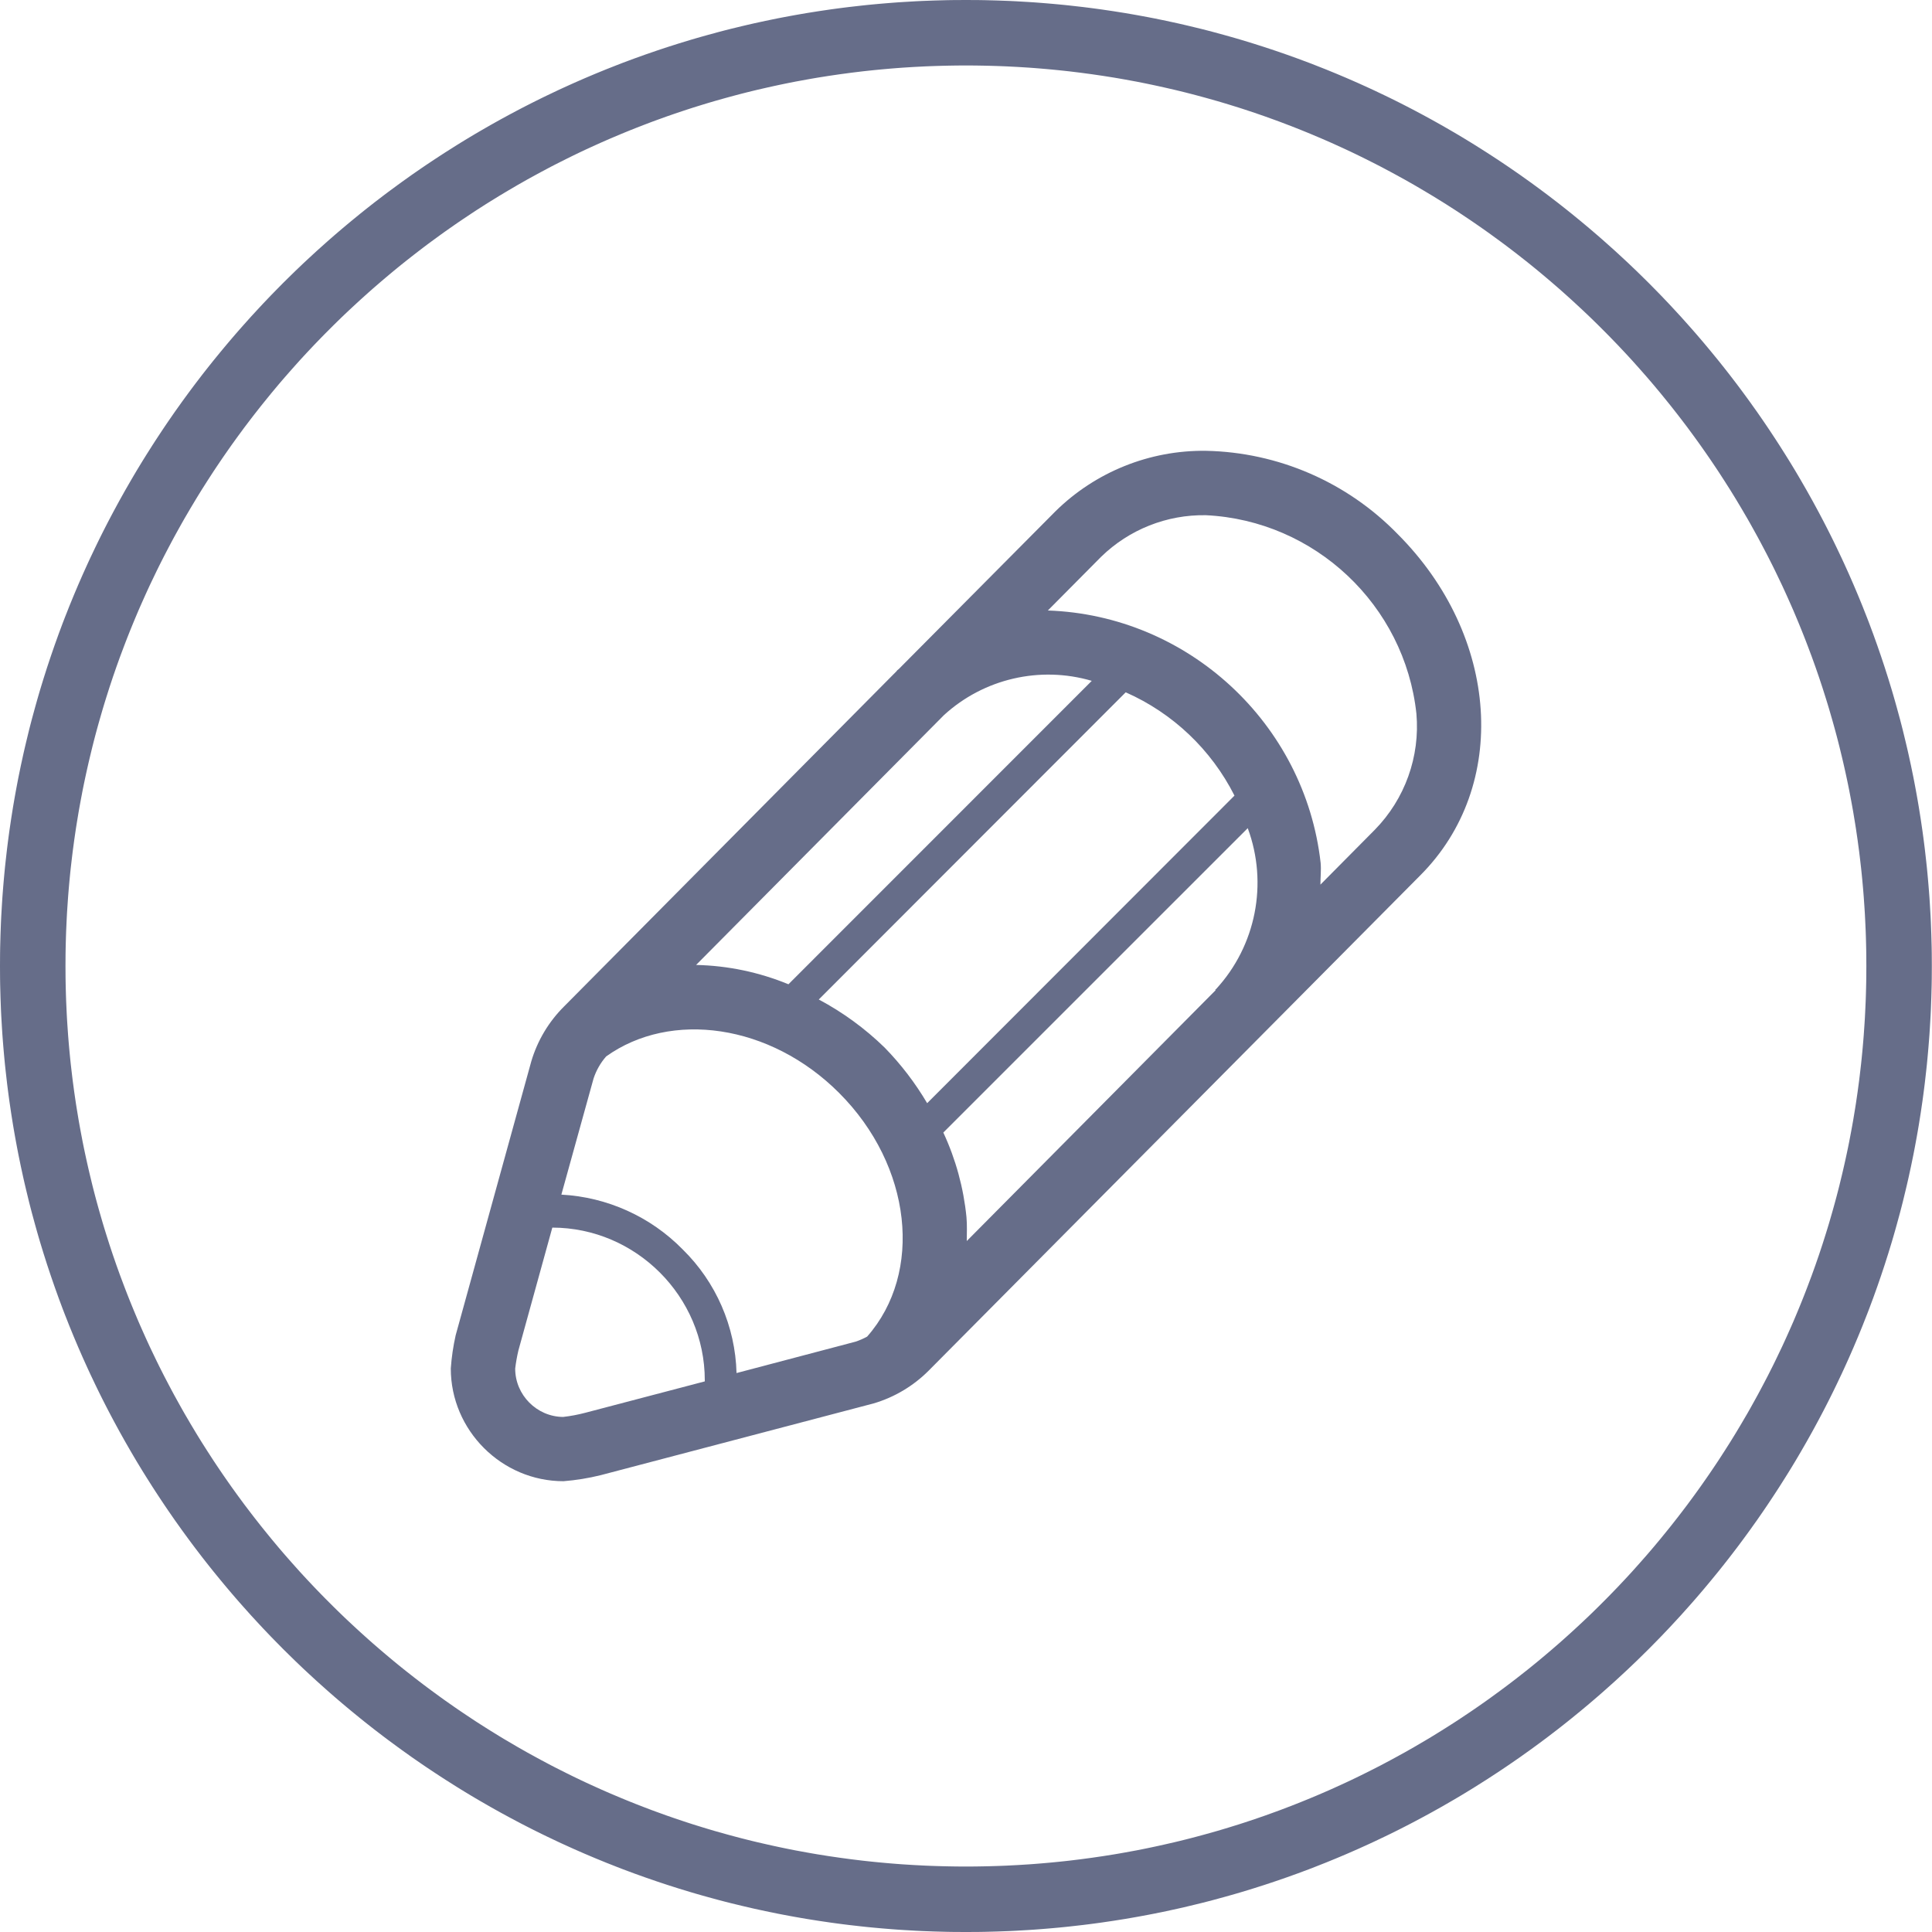
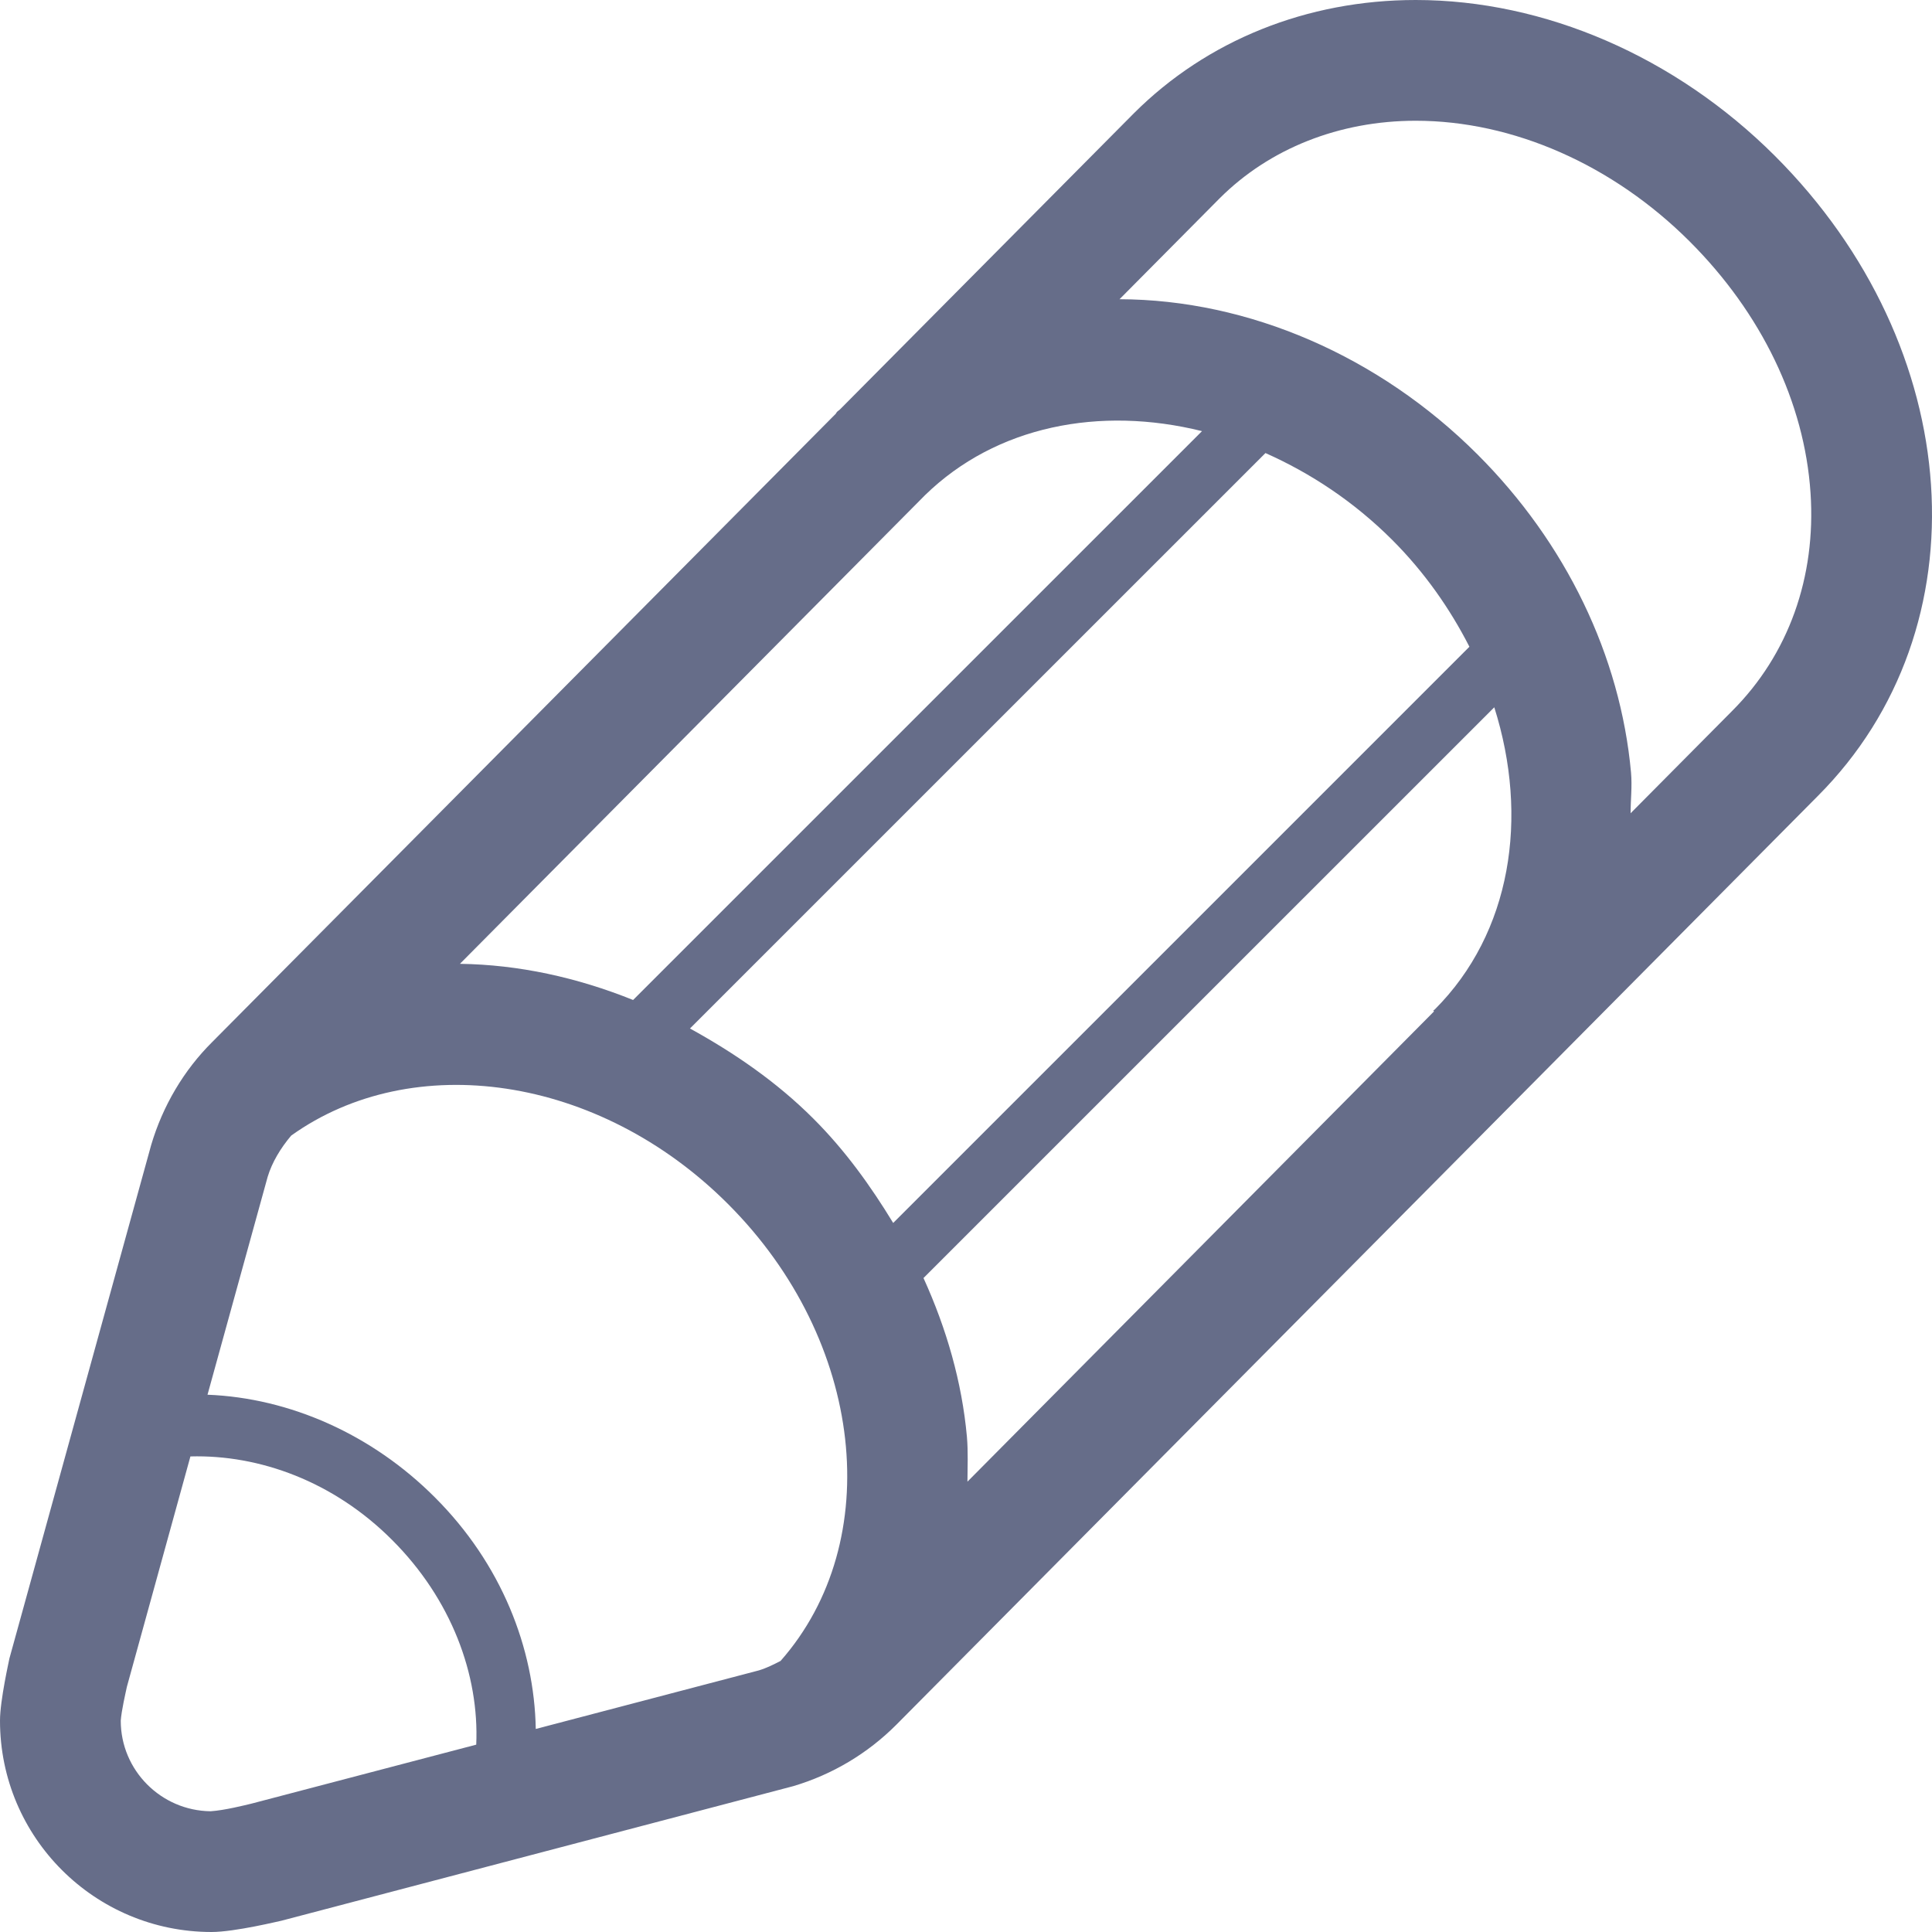
- <svg xmlns="http://www.w3.org/2000/svg" width="100%" height="100%" viewBox="0 0 60 60" version="1.1" xml:space="preserve" style="fill-rule:evenodd;clip-rule:evenodd;stroke-linejoin:round;stroke-miterlimit:2;">
-   <g id="pen" transform="matrix(1,0,0,1,-0.000190067,0.00025968)">
-     <path d="M43.4,16.58C41.833,14.972 39.694,14.044 37.449,14C35.705,13.978 34.023,14.654 32.78,15.877L27.913,20.777C27.898,20.791 27.881,20.801 27.866,20.815C27.851,20.829 27.853,20.834 27.846,20.842L17.518,31.256C17.041,31.73 16.691,32.317 16.5,32.961L14.151,41.469C14.075,41.808 14.024,42.153 14,42.5C14,44.42 15.58,46 17.5,46C17.89,45.969 18.277,45.906 18.657,45.812L27.135,43.583C27.779,43.392 28.365,43.043 28.84,42.567L44.107,27.186C46.884,24.406 46.571,19.75 43.4,16.58ZM30.015,37.8C29.925,36.89 29.682,36.001 29.296,35.172L38.75,25.719C39.387,27.436 39.005,29.373 37.764,30.719C37.756,30.727 37.747,30.732 37.739,30.739L37.752,30.752L30.024,38.541C30.025,38.293 30.037,38.049 30.015,37.8ZM28.794,34.26C28.424,33.633 27.981,33.053 27.472,32.532C26.865,31.941 26.176,31.438 25.428,31.04L34.96,21.5C36.423,22.146 37.617,23.28 38.338,24.708L28.794,34.26ZM24.486,30.567C23.575,30.192 22.603,29.988 21.618,29.967L29.318,22.206C30.555,21.076 32.298,20.672 33.906,21.144L24.486,30.567ZM18.168,43.877C17.945,43.935 17.718,43.978 17.489,44.004C16.669,43.998 15.998,43.32 16,42.5C16.023,42.311 16.056,42.123 16.1,41.938L17.153,38.124C19.751,38.127 21.888,40.266 21.888,42.864C21.888,42.876 21.888,42.888 21.888,42.9L18.168,43.877ZM22.874,42.641C22.836,41.192 22.235,39.814 21.2,38.8C20.202,37.783 18.857,37.176 17.434,37.1L18.434,33.493C18.517,33.241 18.65,33.008 18.825,32.808C20.831,31.373 23.916,31.796 26.059,33.941C28.326,36.208 28.676,39.527 26.93,41.509C26.815,41.572 26.695,41.625 26.571,41.666L22.874,42.641ZM42.692,25.773L41.007,27.473C41.007,27.247 41.034,27.03 41.014,26.799C40.526,22.466 36.9,19.11 32.542,18.959L34.199,17.289C35.067,16.444 36.238,15.979 37.449,16C40.834,16.163 43.625,18.793 43.988,22.163C44.105,23.497 43.631,24.818 42.692,25.773Z" style="fill:rgb(102,109,137);" />
-   </g>
-   <g id="Ellipse" transform="matrix(1.01686,0,0,1.01695,0,0)">
-     <path d="M29.691,0.001L29.881,0.002L30.071,0.005L30.261,0.01L30.45,0.015L30.64,0.022L30.829,0.029L31.017,0.038L31.205,0.049L31.393,0.06L31.581,0.072L31.768,0.086L31.955,0.101L32.142,0.117L32.328,0.134L32.514,0.152L32.7,0.172L32.885,0.193L33.07,0.214L33.255,0.237L33.439,0.261L33.623,0.286L33.807,0.313L33.99,0.34L34.173,0.369L34.355,0.398L34.537,0.429L34.719,0.461L34.9,0.494L35.081,0.528L35.262,0.563L35.442,0.6L35.622,0.637L35.801,0.676L35.98,0.715L36.159,0.756L36.337,0.798L36.515,0.841L36.692,0.884L36.869,0.929L37.045,0.975L37.221,1.023L37.397,1.071L37.572,1.12L37.747,1.17L37.921,1.221L38.095,1.274L38.268,1.327L38.441,1.382L38.614,1.437L38.786,1.494L38.957,1.551L39.128,1.61L39.299,1.669L39.469,1.73L39.639,1.791L39.808,1.854L39.977,1.917L40.145,1.982L40.312,2.048L40.48,2.114L40.646,2.182L40.812,2.25L40.978,2.32L41.143,2.39L41.308,2.462L41.472,2.534L41.636,2.608L41.799,2.682L41.961,2.757L42.123,2.834L42.285,2.911L42.446,2.989L42.606,3.068L42.766,3.148L42.925,3.229L43.084,3.311L43.242,3.394L43.4,3.478L43.557,3.563L43.713,3.648L43.869,3.735L44.024,3.822L44.179,3.911L44.333,4L44.487,4.09L44.64,4.181L44.792,4.273L44.944,4.366L45.095,4.46L45.245,4.555L45.395,4.65L45.545,4.747L45.693,4.844L45.841,4.942L45.989,5.041L46.136,5.141L46.282,5.242L46.428,5.343L46.572,5.446L46.717,5.549L46.86,5.653L47.003,5.758L47.146,5.864L47.287,5.97L47.428,6.078L47.569,6.186L47.708,6.295L47.847,6.405L47.986,6.516L48.123,6.628L48.26,6.74L48.396,6.853L48.532,6.967L48.667,7.082L48.801,7.197L48.935,7.314L49.067,7.431L49.199,7.549L49.331,7.667L49.461,7.787L49.591,7.907L49.721,8.028L49.849,8.15L49.977,8.272L50.104,8.396L50.23,8.52L50.356,8.644L50.48,8.77L50.604,8.896L50.728,9.023L50.85,9.151L50.972,9.279L51.093,9.409L51.213,9.539L51.333,9.669L51.451,9.801L51.569,9.933L51.686,10.065L51.803,10.199L51.918,10.333L52.033,10.468L52.147,10.604L52.26,10.74L52.372,10.877L52.484,11.014L52.595,11.153L52.705,11.292L52.814,11.431L52.922,11.572L53.03,11.713L53.136,11.854L53.242,11.997L53.347,12.14L53.451,12.283L53.554,12.428L53.657,12.572L53.758,12.718L53.859,12.864L53.959,13.011L54.058,13.159L54.156,13.307L54.253,13.455L54.35,13.605L54.445,13.755L54.54,13.905L54.634,14.056L54.727,14.208L54.819,14.36L54.91,14.513L55,14.667L55.089,14.821L55.178,14.976L55.265,15.131L55.352,15.287L55.437,15.443L55.522,15.6L55.606,15.758L55.689,15.916L55.771,16.075L55.852,16.234L55.932,16.394L56.011,16.554L56.089,16.715L56.166,16.877L56.243,17.039L56.318,17.201L56.392,17.364L56.466,17.528L56.538,17.692L56.61,17.857L56.68,18.022L56.75,18.188L56.818,18.354L56.886,18.52L56.952,18.688L57.018,18.855L57.083,19.023L57.146,19.192L57.209,19.361L57.27,19.531L57.331,19.701L57.39,19.872L57.449,20.043L57.506,20.214L57.563,20.386L57.618,20.559L57.673,20.732L57.726,20.905L57.779,21.079L57.83,21.253L57.88,21.428L57.929,21.603L57.977,21.779L58.025,21.955L58.071,22.131L58.116,22.308L58.159,22.485L58.202,22.663L58.244,22.841L58.285,23.02L58.324,23.199L58.363,23.378L58.4,23.558L58.437,23.738L58.472,23.919L58.506,24.1L58.539,24.281L58.571,24.463L58.602,24.645L58.631,24.827L58.66,25.01L58.687,25.193L58.714,25.377L58.739,25.561L58.763,25.745L58.786,25.93L58.807,26.115L58.828,26.3L58.848,26.486L58.866,26.672L58.883,26.858L58.899,27.045L58.914,27.232L58.928,27.419L58.94,27.607L58.951,27.795L58.962,27.983L58.971,28.171L58.978,28.36L58.985,28.55L58.99,28.739L58.995,28.929L58.998,29.119L58.999,29.309L59,29.5L58.999,29.691L58.998,29.881L58.995,30.071L58.99,30.261L58.985,30.45L58.978,30.64L58.971,30.829L58.962,31.017L58.951,31.205L58.94,31.393L58.928,31.581L58.914,31.768L58.899,31.955L58.883,32.142L58.866,32.328L58.848,32.514L58.828,32.7L58.807,32.885L58.786,33.07L58.763,33.255L58.739,33.439L58.714,33.623L58.687,33.807L58.66,33.99L58.631,34.173L58.602,34.355L58.571,34.537L58.539,34.719L58.506,34.9L58.472,35.081L58.437,35.262L58.4,35.442L58.363,35.622L58.324,35.801L58.285,35.98L58.244,36.159L58.202,36.337L58.159,36.515L58.116,36.692L58.071,36.869L58.025,37.045L57.977,37.221L57.929,37.397L57.88,37.572L57.83,37.747L57.779,37.921L57.726,38.095L57.673,38.268L57.618,38.441L57.563,38.614L57.506,38.786L57.449,38.957L57.39,39.128L57.331,39.299L57.27,39.469L57.209,39.639L57.146,39.808L57.083,39.977L57.018,40.145L56.952,40.312L56.886,40.48L56.818,40.646L56.75,40.812L56.68,40.978L56.61,41.143L56.538,41.308L56.466,41.472L56.392,41.636L56.318,41.799L56.243,41.961L56.166,42.123L56.089,42.285L56.011,42.446L55.932,42.606L55.852,42.766L55.771,42.925L55.689,43.084L55.606,43.242L55.522,43.4L55.437,43.557L55.352,43.713L55.265,43.869L55.178,44.024L55.089,44.179L55,44.333L54.91,44.487L54.819,44.64L54.727,44.792L54.634,44.944L54.54,45.095L54.445,45.245L54.35,45.395L54.253,45.545L54.156,45.693L54.058,45.841L53.959,45.989L53.859,46.136L53.758,46.282L53.657,46.428L53.554,46.572L53.451,46.717L53.347,46.86L53.242,47.003L53.136,47.146L53.03,47.287L52.922,47.428L52.814,47.569L52.705,47.708L52.595,47.847L52.484,47.986L52.372,48.123L52.26,48.26L52.147,48.396L52.033,48.532L51.918,48.667L51.803,48.801L51.686,48.935L51.569,49.067L51.451,49.199L51.333,49.331L51.213,49.461L51.093,49.591L50.972,49.721L50.85,49.849L50.728,49.977L50.604,50.104L50.48,50.23L50.356,50.356L50.23,50.48L50.104,50.604L49.977,50.728L49.849,50.85L49.721,50.972L49.591,51.093L49.461,51.213L49.331,51.333L49.199,51.451L49.067,51.569L48.935,51.686L48.801,51.803L48.667,51.918L48.532,52.033L48.396,52.147L48.26,52.26L48.123,52.372L47.986,52.484L47.847,52.595L47.708,52.705L47.569,52.814L47.428,52.922L47.287,53.03L47.146,53.136L47.003,53.242L46.86,53.347L46.717,53.451L46.572,53.554L46.428,53.657L46.282,53.758L46.136,53.859L45.989,53.959L45.841,54.058L45.693,54.156L45.545,54.253L45.395,54.35L45.245,54.445L45.095,54.54L44.944,54.634L44.792,54.727L44.64,54.819L44.487,54.91L44.333,55L44.179,55.089L44.024,55.178L43.869,55.265L43.713,55.352L43.557,55.437L43.4,55.522L43.242,55.606L43.084,55.689L42.925,55.771L42.766,55.852L42.606,55.932L42.446,56.011L42.285,56.089L42.123,56.166L41.961,56.243L41.799,56.318L41.636,56.392L41.472,56.466L41.308,56.538L41.143,56.61L40.978,56.68L40.812,56.75L40.646,56.818L40.48,56.886L40.312,56.952L40.145,57.018L39.977,57.083L39.808,57.146L39.639,57.209L39.469,57.27L39.299,57.331L39.128,57.39L38.957,57.449L38.786,57.506L38.614,57.563L38.441,57.618L38.268,57.673L38.095,57.726L37.921,57.779L37.747,57.83L37.572,57.88L37.397,57.929L37.221,57.977L37.045,58.025L36.869,58.071L36.692,58.116L36.515,58.159L36.337,58.202L36.159,58.244L35.98,58.285L35.801,58.324L35.622,58.363L35.442,58.4L35.262,58.437L35.081,58.472L34.9,58.506L34.719,58.539L34.537,58.571L34.355,58.602L34.173,58.631L33.99,58.66L33.807,58.687L33.623,58.714L33.439,58.739L33.255,58.763L33.07,58.786L32.885,58.807L32.7,58.828L32.514,58.848L32.328,58.866L32.142,58.883L31.955,58.899L31.768,58.914L31.581,58.928L31.393,58.94L31.205,58.951L31.017,58.962L30.829,58.971L30.64,58.978L30.45,58.985L30.261,58.99L30.071,58.995L29.881,58.998L29.691,58.999L29.5,59L29.309,58.999L29.119,58.998L28.929,58.995L28.739,58.99L28.55,58.985L28.36,58.978L28.171,58.971L27.983,58.962L27.795,58.951L27.607,58.94L27.419,58.928L27.232,58.914L27.045,58.899L26.858,58.883L26.672,58.866L26.486,58.848L26.3,58.828L26.115,58.807L25.93,58.786L25.745,58.763L25.561,58.739L25.377,58.714L25.193,58.687L25.01,58.66L24.827,58.631L24.645,58.602L24.463,58.571L24.281,58.539L24.1,58.506L23.919,58.472L23.738,58.437L23.558,58.4L23.378,58.363L23.199,58.324L23.02,58.285L22.841,58.244L22.663,58.202L22.485,58.159L22.308,58.116L22.131,58.071L21.955,58.025L21.779,57.977L21.603,57.929L21.428,57.88L21.253,57.83L21.079,57.779L20.905,57.726L20.732,57.673L20.559,57.618L20.386,57.563L20.214,57.506L20.043,57.449L19.872,57.39L19.701,57.331L19.531,57.27L19.361,57.209L19.192,57.146L19.023,57.083L18.855,57.018L18.688,56.952L18.52,56.886L18.354,56.818L18.188,56.75L18.022,56.68L17.857,56.61L17.692,56.538L17.528,56.466L17.364,56.392L17.201,56.318L17.039,56.243L16.877,56.166L16.715,56.089L16.554,56.011L16.394,55.932L16.234,55.852L16.075,55.771L15.916,55.689L15.758,55.606L15.6,55.522L15.443,55.437L15.287,55.352L15.131,55.265L14.976,55.178L14.821,55.089L14.667,55L14.513,54.91L14.36,54.819L14.208,54.727L14.056,54.634L13.905,54.54L13.755,54.445L13.605,54.35L13.455,54.253L13.307,54.156L13.159,54.058L13.011,53.959L12.864,53.859L12.718,53.758L12.572,53.657L12.428,53.554L12.283,53.451L12.14,53.347L11.997,53.242L11.854,53.136L11.713,53.03L11.572,52.922L11.431,52.814L11.292,52.705L11.153,52.595L11.014,52.484L10.877,52.372L10.74,52.26L10.604,52.147L10.468,52.033L10.333,51.918L10.199,51.803L10.065,51.686L9.933,51.569L9.801,51.451L9.669,51.333L9.539,51.213L9.409,51.093L9.279,50.972L9.151,50.85L9.023,50.728L8.896,50.604L8.77,50.48L8.644,50.356L8.52,50.23L8.396,50.104L8.272,49.977L8.15,49.849L8.028,49.721L7.907,49.591L7.787,49.461L7.667,49.331L7.549,49.199L7.431,49.067L7.314,48.935L7.197,48.801L7.082,48.667L6.967,48.532L6.853,48.396L6.74,48.26L6.628,48.123L6.516,47.986L6.405,47.847L6.295,47.708L6.186,47.569L6.078,47.428L5.97,47.287L5.864,47.146L5.758,47.003L5.653,46.86L5.549,46.717L5.446,46.572L5.343,46.428L5.242,46.282L5.141,46.136L5.041,45.989L4.942,45.841L4.844,45.693L4.747,45.545L4.65,45.395L4.555,45.245L4.46,45.095L4.366,44.944L4.273,44.792L4.181,44.64L4.09,44.487L4,44.333L3.911,44.179L3.822,44.024L3.735,43.869L3.648,43.713L3.563,43.557L3.478,43.4L3.394,43.242L3.311,43.084L3.229,42.925L3.148,42.766L3.068,42.606L2.989,42.446L2.911,42.285L2.834,42.123L2.757,41.961L2.682,41.799L2.608,41.636L2.534,41.472L2.462,41.308L2.39,41.143L2.32,40.978L2.25,40.812L2.182,40.646L2.114,40.48L2.048,40.312L1.982,40.145L1.917,39.977L1.854,39.808L1.791,39.639L1.73,39.469L1.669,39.299L1.61,39.128L1.551,38.957L1.494,38.786L1.437,38.614L1.382,38.441L1.327,38.268L1.274,38.095L1.221,37.921L1.17,37.747L1.12,37.572L1.071,37.397L1.023,37.221L0.975,37.045L0.929,36.869L0.884,36.692L0.841,36.515L0.798,36.337L0.756,36.159L0.715,35.98L0.676,35.801L0.637,35.622L0.6,35.442L0.563,35.262L0.528,35.081L0.494,34.9L0.461,34.719L0.429,34.537L0.398,34.355L0.369,34.173L0.34,33.99L0.313,33.807L0.286,33.623L0.261,33.439L0.237,33.255L0.214,33.07L0.193,32.885L0.172,32.7L0.152,32.514L0.134,32.328L0.117,32.142L0.101,31.955L0.086,31.768L0.072,31.581L0.06,31.393L0.049,31.205L0.038,31.017L0.029,30.829L0.022,30.64L0.015,30.45L0.01,30.261L0.005,30.071L0.002,29.881L0.001,29.691L0,29.5L0.001,29.309L0.002,29.119L0.005,28.929L0.01,28.739L0.015,28.55L0.022,28.36L0.029,28.171L0.038,27.983L0.049,27.795L0.06,27.607L0.072,27.419L0.086,27.232L0.101,27.045L0.117,26.858L0.134,26.672L0.152,26.486L0.172,26.3L0.193,26.115L0.214,25.93L0.237,25.745L0.261,25.561L0.286,25.377L0.313,25.193L0.34,25.01L0.369,24.827L0.398,24.645L0.429,24.463L0.461,24.281L0.494,24.1L0.528,23.919L0.563,23.738L0.6,23.558L0.637,23.378L0.676,23.199L0.715,23.02L0.756,22.841L0.798,22.663L0.841,22.485L0.884,22.308L0.929,22.131L0.975,21.955L1.023,21.779L1.071,21.603L1.12,21.428L1.17,21.253L1.221,21.079L1.274,20.905L1.327,20.732L1.382,20.559L1.437,20.386L1.494,20.214L1.551,20.043L1.61,19.872L1.669,19.701L1.73,19.531L1.791,19.361L1.854,19.192L1.917,19.023L1.982,18.855L2.048,18.688L2.114,18.52L2.182,18.354L2.25,18.188L2.32,18.022L2.39,17.857L2.462,17.692L2.534,17.528L2.608,17.364L2.682,17.201L2.757,17.039L2.834,16.877L2.911,16.715L2.989,16.554L3.068,16.394L3.148,16.234L3.229,16.075L3.311,15.916L3.394,15.758L3.478,15.6L3.563,15.443L3.648,15.287L3.735,15.131L3.822,14.976L3.911,14.821L4,14.667L4.09,14.513L4.181,14.36L4.273,14.208L4.366,14.056L4.46,13.905L4.555,13.755L4.65,13.605L4.747,13.455L4.844,13.307L4.942,13.159L5.041,13.011L5.141,12.864L5.242,12.718L5.343,12.572L5.446,12.428L5.549,12.283L5.653,12.14L5.758,11.997L5.864,11.854L5.97,11.713L6.078,11.572L6.186,11.431L6.295,11.292L6.405,11.153L6.516,11.014L6.628,10.877L6.74,10.74L6.853,10.604L6.967,10.468L7.082,10.333L7.197,10.199L7.314,10.065L7.431,9.933L7.549,9.801L7.667,9.669L7.787,9.539L7.907,9.409L8.028,9.279L8.15,9.151L8.272,9.023L8.396,8.896L8.52,8.77L8.644,8.644L8.77,8.52L8.896,8.396L9.023,8.272L9.151,8.15L9.279,8.028L9.409,7.907L9.539,7.787L9.669,7.667L9.801,7.549L9.933,7.431L10.065,7.314L10.199,7.197L10.333,7.082L10.468,6.967L10.604,6.853L10.74,6.74L10.877,6.628L11.014,6.516L11.153,6.405L11.292,6.295L11.431,6.186L11.572,6.078L11.713,5.97L11.854,5.864L11.997,5.758L12.14,5.653L12.283,5.549L12.428,5.446L12.572,5.343L12.718,5.242L12.864,5.141L13.011,5.041L13.159,4.942L13.307,4.844L13.455,4.747L13.605,4.65L13.755,4.555L13.905,4.46L14.056,4.366L14.208,4.273L14.36,4.181L14.513,4.09L14.667,4L14.821,3.911L14.976,3.822L15.131,3.735L15.287,3.648L15.443,3.563L15.6,3.478L15.758,3.394L15.916,3.311L16.075,3.229L16.234,3.148L16.394,3.068L16.554,2.989L16.715,2.911L16.877,2.834L17.039,2.757L17.201,2.682L17.364,2.608L17.528,2.534L17.692,2.462L17.857,2.39L18.022,2.32L18.188,2.25L18.354,2.182L18.52,2.114L18.688,2.048L18.855,1.982L19.023,1.917L19.192,1.854L19.361,1.791L19.531,1.73L19.701,1.669L19.872,1.61L20.043,1.551L20.214,1.494L20.386,1.437L20.559,1.382L20.732,1.327L20.905,1.274L21.079,1.221L21.253,1.17L21.428,1.12L21.603,1.071L21.779,1.023L21.955,0.975L22.131,0.929L22.308,0.884L22.485,0.841L22.663,0.798L22.841,0.756L23.02,0.715L23.199,0.676L23.378,0.637L23.558,0.6L23.738,0.563L23.919,0.528L24.1,0.494L24.281,0.461L24.463,0.429L24.645,0.398L24.827,0.369L25.01,0.34L25.193,0.313L25.377,0.286L25.561,0.261L25.745,0.237L25.93,0.214L26.115,0.193L26.3,0.172L26.486,0.152L26.672,0.134L26.858,0.117L27.045,0.101L27.232,0.086L27.419,0.072L27.607,0.06L27.795,0.049L27.983,0.038L28.171,0.029L28.36,0.022L28.55,0.015L28.739,0.01L28.929,0.005L29.119,0.002L29.309,0.001L29.5,0L29.691,0.001ZM29.322,2L29.144,2.002L28.967,2.005L28.79,2.009L28.613,2.014L28.436,2.02L28.26,2.027L28.084,2.036L27.909,2.045L27.733,2.056L27.558,2.067L27.384,2.08L27.209,2.094L27.035,2.109L26.861,2.125L26.688,2.142L26.515,2.16L26.342,2.179L26.17,2.2L25.997,2.221L25.826,2.244L25.654,2.267L25.483,2.292L25.312,2.317L25.142,2.344L24.972,2.371L24.802,2.4L24.633,2.43L24.464,2.461L24.295,2.492L24.127,2.525L23.959,2.559L23.792,2.594L23.625,2.63L23.458,2.667L23.292,2.705L23.126,2.743L22.96,2.783L22.795,2.824L22.63,2.866L22.466,2.909L22.302,2.953L22.138,2.998L21.975,3.044L21.812,3.09L21.65,3.138L21.488,3.187L21.326,3.237L21.165,3.287L21.004,3.339L20.844,3.392L20.684,3.445L20.525,3.5L20.366,3.555L20.208,3.612L20.05,3.669L19.892,3.727L19.735,3.787L19.578,3.847L19.422,3.908L19.266,3.97L19.111,4.033L18.956,4.097L18.802,4.162L18.648,4.227L18.494,4.294L18.341,4.361L18.189,4.43L18.037,4.499L17.885,4.569L17.734,4.64L17.584,4.712L17.434,4.785L17.285,4.859L17.136,4.934L16.987,5.009L16.839,5.085L16.692,5.163L16.545,5.241L16.399,5.32L16.253,5.4L16.107,5.48L15.963,5.562L15.818,5.644L15.675,5.728L15.532,5.812L15.389,5.897L15.247,5.982L15.106,6.069L14.965,6.156L14.824,6.244L14.684,6.334L14.545,6.423L14.407,6.514L14.269,6.606L14.131,6.698L13.994,6.791L13.858,6.885L13.722,6.98L13.587,7.075L13.452,7.172L13.319,7.269L13.185,7.367L13.052,7.465L12.92,7.565L12.789,7.665L12.658,7.766L12.528,7.868L12.398,7.97L12.269,8.073L12.141,8.177L12.013,8.282L11.886,8.388L11.76,8.494L11.634,8.601L11.509,8.709L11.384,8.817L11.26,8.927L11.137,9.037L11.015,9.147L10.893,9.259L10.772,9.371L10.651,9.484L10.531,9.597L10.412,9.711L10.294,9.826L10.176,9.942L10.059,10.059L9.942,10.176L9.827,10.293L9.712,10.412L9.597,10.531L9.484,10.651L9.371,10.771L9.259,10.892L9.147,11.014L9.037,11.137L8.927,11.26L8.818,11.384L8.709,11.508L8.601,11.633L8.494,11.759L8.388,11.886L8.282,12.013L8.178,12.141L8.074,12.269L7.97,12.398L7.868,12.528L7.766,12.658L7.665,12.789L7.565,12.92L7.465,13.052L7.367,13.185L7.269,13.318L7.172,13.452L7.075,13.587L6.98,13.722L6.885,13.858L6.791,13.994L6.698,14.131L6.606,14.268L6.514,14.406L6.424,14.545L6.334,14.684L6.245,14.824L6.156,14.964L6.069,15.105L5.982,15.247L5.897,15.389L5.812,15.531L5.728,15.675L5.644,15.818L5.562,15.962L5.481,16.107L5.4,16.253L5.32,16.398L5.241,16.545L5.163,16.692L5.086,16.839L5.009,16.987L4.934,17.135L4.859,17.284L4.785,17.434L4.713,17.584L4.641,17.734L4.569,17.885L4.499,18.037L4.43,18.189L4.362,18.341L4.294,18.494L4.227,18.647L4.162,18.801L4.097,18.956L4.033,19.111L3.97,19.266L3.908,19.422L3.847,19.578L3.787,19.735L3.728,19.892L3.669,20.049L3.612,20.207L3.555,20.366L3.5,20.525L3.445,20.684L3.392,20.844L3.339,21.004L3.288,21.165L3.237,21.326L3.187,21.488L3.138,21.65L3.091,21.812L3.044,21.975L2.998,22.138L2.953,22.301L2.909,22.465L2.866,22.63L2.824,22.795L2.784,22.96L2.744,23.125L2.705,23.291L2.667,23.458L2.63,23.625L2.594,23.792L2.559,23.959L2.525,24.127L2.493,24.295L2.461,24.464L2.43,24.633L2.4,24.802L2.372,24.972L2.344,25.142L2.317,25.312L2.292,25.483L2.267,25.654L2.244,25.826L2.221,25.997L2.2,26.17L2.18,26.342L2.16,26.515L2.142,26.688L2.125,26.861L2.109,27.035L2.094,27.209L2.08,27.384L2.068,27.558L2.056,27.733L2.045,27.909L2.036,28.084L2.028,28.26L2.02,28.436L2.014,28.613L2.009,28.79L2.005,28.967L2.002,29.144L2.001,29.322L2,29.5L2.001,29.678L2.002,29.856L2.005,30.033L2.009,30.21L2.014,30.387L2.02,30.564L2.028,30.74L2.036,30.916L2.045,31.091L2.056,31.267L2.068,31.442L2.08,31.616L2.094,31.791L2.109,31.965L2.125,32.139L2.142,32.312L2.16,32.485L2.18,32.658L2.2,32.83L2.221,33.003L2.244,33.174L2.267,33.346L2.292,33.517L2.317,33.688L2.344,33.858L2.372,34.028L2.4,34.198L2.43,34.367L2.461,34.536L2.493,34.705L2.525,34.873L2.559,35.041L2.594,35.208L2.63,35.375L2.667,35.542L2.705,35.709L2.744,35.875L2.784,36.04L2.824,36.205L2.866,36.37L2.909,36.535L2.953,36.699L2.998,36.862L3.044,37.025L3.091,37.188L3.138,37.35L3.187,37.512L3.237,37.674L3.288,37.835L3.339,37.996L3.392,38.156L3.445,38.316L3.5,38.475L3.555,38.634L3.612,38.793L3.669,38.951L3.728,39.108L3.787,39.265L3.847,39.422L3.908,39.578L3.97,39.734L4.033,39.889L4.097,40.044L4.162,40.199L4.227,40.353L4.294,40.506L4.362,40.659L4.43,40.811L4.499,40.963L4.569,41.115L4.641,41.266L4.713,41.416L4.785,41.566L4.859,41.716L4.934,41.865L5.009,42.013L5.086,42.161L5.163,42.308L5.241,42.455L5.32,42.602L5.4,42.747L5.481,42.893L5.562,43.038L5.644,43.182L5.728,43.325L5.812,43.469L5.897,43.611L5.982,43.753L6.069,43.895L6.156,44.036L6.245,44.176L6.334,44.316L6.424,44.455L6.514,44.594L6.606,44.732L6.698,44.869L6.791,45.006L6.885,45.142L6.98,45.278L7.075,45.413L7.172,45.548L7.269,45.682L7.367,45.815L7.465,45.948L7.565,46.08L7.665,46.211L7.766,46.342L7.868,46.472L7.97,46.602L8.074,46.731L8.178,46.859L8.282,46.987L8.388,47.114L8.494,47.241L8.601,47.367L8.709,47.492L8.818,47.616L8.927,47.74L9.037,47.863L9.147,47.986L9.259,48.108L9.371,48.229L9.484,48.349L9.597,48.469L9.712,48.588L9.827,48.707L9.942,48.824L10.059,48.941L10.176,49.058L10.294,49.174L10.412,49.289L10.531,49.403L10.651,49.516L10.772,49.629L10.893,49.741L11.015,49.853L11.137,49.963L11.26,50.073L11.384,50.183L11.509,50.291L11.634,50.399L11.76,50.506L11.886,50.612L12.013,50.718L12.141,50.823L12.269,50.927L12.398,51.03L12.528,51.132L12.658,51.234L12.789,51.335L12.92,51.435L13.053,51.535L13.185,51.633L13.319,51.731L13.452,51.828L13.587,51.925L13.722,52.02L13.858,52.115L13.994,52.209L14.131,52.302L14.269,52.394L14.407,52.486L14.545,52.577L14.684,52.666L14.824,52.755L14.965,52.844L15.106,52.931L15.247,53.018L15.389,53.104L15.532,53.188L15.675,53.272L15.818,53.356L15.963,53.438L16.107,53.52L16.253,53.6L16.399,53.68L16.545,53.759L16.692,53.837L16.839,53.915L16.987,53.991L17.136,54.066L17.285,54.141L17.434,54.215L17.584,54.288L17.734,54.36L17.885,54.431L18.037,54.501L18.189,54.57L18.341,54.639L18.494,54.706L18.648,54.773L18.802,54.838L18.956,54.903L19.111,54.967L19.266,55.03L19.422,55.092L19.578,55.153L19.735,55.213L19.892,55.273L20.05,55.331L20.208,55.388L20.366,55.445L20.525,55.5L20.684,55.555L20.844,55.608L21.004,55.661L21.165,55.713L21.326,55.763L21.488,55.813L21.65,55.862L21.812,55.91L21.975,55.956L22.138,56.002L22.302,56.047L22.466,56.091L22.63,56.134L22.795,56.176L22.96,56.217L23.126,56.257L23.292,56.295L23.458,56.333L23.625,56.37L23.792,56.406L23.959,56.441L24.127,56.475L24.295,56.508L24.464,56.539L24.633,56.57L24.802,56.6L24.972,56.629L25.142,56.656L25.312,56.683L25.483,56.708L25.654,56.733L25.826,56.756L25.997,56.779L26.17,56.8L26.342,56.821L26.515,56.84L26.688,56.858L26.861,56.875L27.035,56.891L27.209,56.906L27.384,56.92L27.558,56.933L27.733,56.944L27.909,56.955L28.084,56.964L28.26,56.973L28.436,56.98L28.613,56.986L28.79,56.991L28.967,56.995L29.144,56.998L29.322,57L29.5,57L29.678,57L29.856,56.998L30.033,56.995L30.21,56.991L30.387,56.986L30.564,56.98L30.74,56.973L30.916,56.964L31.091,56.955L31.267,56.944L31.442,56.933L31.616,56.92L31.791,56.906L31.965,56.891L32.139,56.875L32.312,56.858L32.485,56.84L32.658,56.821L32.83,56.8L33.003,56.779L33.174,56.756L33.346,56.733L33.517,56.708L33.688,56.683L33.858,56.656L34.028,56.629L34.198,56.6L34.367,56.57L34.536,56.539L34.705,56.508L34.873,56.475L35.041,56.441L35.208,56.406L35.375,56.37L35.542,56.333L35.708,56.295L35.874,56.257L36.04,56.217L36.205,56.176L36.37,56.134L36.534,56.091L36.698,56.047L36.862,56.002L37.025,55.956L37.188,55.91L37.35,55.862L37.512,55.813L37.674,55.763L37.835,55.713L37.996,55.661L38.156,55.608L38.316,55.555L38.475,55.5L38.634,55.445L38.792,55.388L38.95,55.331L39.108,55.273L39.265,55.213L39.422,55.153L39.578,55.092L39.734,55.03L39.889,54.967L40.044,54.903L40.198,54.839L40.352,54.773L40.506,54.706L40.659,54.639L40.811,54.57L40.963,54.501L41.115,54.431L41.266,54.36L41.416,54.288L41.566,54.215L41.715,54.141L41.864,54.066L42.013,53.991L42.161,53.915L42.308,53.837L42.455,53.759L42.601,53.68L42.747,53.6L42.893,53.52L43.037,53.438L43.182,53.356L43.325,53.272L43.468,53.188L43.611,53.104L43.753,53.018L43.894,52.931L44.035,52.844L44.176,52.755L44.316,52.666L44.455,52.577L44.593,52.486L44.731,52.394L44.869,52.302L45.006,52.209L45.142,52.115L45.278,52.02L45.413,51.925L45.548,51.828L45.681,51.731L45.815,51.633L45.947,51.535L46.08,51.435L46.211,51.335L46.342,51.234L46.472,51.132L46.602,51.03L46.731,50.927L46.859,50.823L46.987,50.718L47.114,50.612L47.24,50.506L47.366,50.399L47.491,50.291L47.616,50.183L47.74,50.073L47.863,49.963L47.985,49.853L48.107,49.741L48.228,49.629L48.349,49.516L48.469,49.403L48.588,49.289L48.706,49.174L48.824,49.058L48.941,48.941L49.058,48.824L49.173,48.707L49.288,48.588L49.403,48.469L49.516,48.349L49.629,48.229L49.741,48.108L49.853,47.986L49.963,47.863L50.073,47.74L50.182,47.616L50.291,47.492L50.399,47.367L50.506,47.241L50.612,47.114L50.718,46.987L50.822,46.859L50.926,46.731L51.03,46.602L51.132,46.472L51.234,46.342L51.335,46.211L51.435,46.08L51.535,45.948L51.633,45.815L51.731,45.682L51.828,45.548L51.925,45.413L52.02,45.278L52.115,45.142L52.209,45.006L52.302,44.869L52.394,44.732L52.486,44.594L52.576,44.455L52.666,44.316L52.755,44.176L52.844,44.036L52.931,43.895L53.018,43.753L53.103,43.611L53.188,43.469L53.272,43.325L53.356,43.182L53.438,43.038L53.519,42.893L53.6,42.747L53.68,42.602L53.759,42.455L53.837,42.308L53.914,42.161L53.991,42.013L54.066,41.865L54.141,41.716L54.215,41.566L54.287,41.416L54.359,41.266L54.431,41.115L54.501,40.963L54.57,40.811L54.638,40.659L54.706,40.506L54.773,40.353L54.838,40.199L54.903,40.044L54.967,39.889L55.03,39.734L55.092,39.578L55.153,39.422L55.213,39.265L55.272,39.108L55.331,38.951L55.388,38.793L55.445,38.634L55.5,38.475L55.555,38.316L55.608,38.156L55.661,37.996L55.712,37.835L55.763,37.674L55.813,37.512L55.862,37.35L55.909,37.188L55.956,37.025L56.002,36.862L56.047,36.699L56.091,36.535L56.134,36.37L56.176,36.205L56.216,36.04L56.256,35.875L56.295,35.709L56.333,35.542L56.37,35.375L56.406,35.208L56.441,35.041L56.475,34.873L56.507,34.705L56.539,34.536L56.57,34.367L56.6,34.198L56.628,34.028L56.656,33.858L56.683,33.688L56.708,33.517L56.733,33.346L56.756,33.174L56.779,33.003L56.8,32.83L56.82,32.658L56.84,32.485L56.858,32.312L56.875,32.139L56.891,31.965L56.906,31.791L56.92,31.616L56.932,31.442L56.944,31.267L56.955,31.091L56.964,30.916L56.972,30.74L56.98,30.564L56.986,30.387L56.991,30.21L56.995,30.033L56.998,29.856L56.999,29.678L57,29.5L56.999,29.322L56.998,29.144L56.995,28.967L56.991,28.79L56.986,28.613L56.98,28.436L56.972,28.26L56.964,28.084L56.955,27.909L56.944,27.733L56.932,27.558L56.92,27.384L56.906,27.209L56.891,27.035L56.875,26.861L56.858,26.688L56.84,26.515L56.82,26.342L56.8,26.17L56.779,25.997L56.756,25.826L56.733,25.654L56.708,25.483L56.683,25.312L56.656,25.142L56.628,24.972L56.6,24.802L56.57,24.633L56.539,24.464L56.507,24.295L56.475,24.127L56.441,23.959L56.406,23.792L56.37,23.625L56.333,23.458L56.295,23.291L56.256,23.125L56.216,22.96L56.176,22.795L56.134,22.63L56.091,22.465L56.047,22.301L56.002,22.138L55.956,21.975L55.909,21.812L55.862,21.65L55.813,21.488L55.763,21.326L55.712,21.165L55.661,21.004L55.608,20.844L55.555,20.684L55.5,20.525L55.445,20.366L55.388,20.207L55.331,20.049L55.272,19.892L55.213,19.735L55.153,19.578L55.092,19.422L55.03,19.266L54.967,19.111L54.903,18.956L54.838,18.801L54.773,18.647L54.706,18.494L54.638,18.341L54.57,18.189L54.501,18.037L54.431,17.885L54.359,17.734L54.287,17.584L54.215,17.434L54.141,17.284L54.066,17.135L53.991,16.987L53.914,16.839L53.837,16.692L53.759,16.545L53.68,16.398L53.6,16.253L53.519,16.107L53.438,15.962L53.356,15.818L53.272,15.675L53.188,15.531L53.103,15.389L53.018,15.247L52.931,15.105L52.844,14.964L52.755,14.824L52.666,14.684L52.576,14.545L52.486,14.406L52.394,14.268L52.302,14.131L52.209,13.994L52.115,13.858L52.02,13.722L51.925,13.587L51.828,13.452L51.731,13.318L51.633,13.185L51.535,13.052L51.435,12.92L51.335,12.789L51.234,12.658L51.132,12.528L51.03,12.398L50.926,12.269L50.822,12.141L50.718,12.013L50.612,11.886L50.506,11.759L50.399,11.633L50.291,11.508L50.182,11.384L50.073,11.26L49.963,11.137L49.853,11.014L49.741,10.892L49.629,10.771L49.516,10.651L49.403,10.531L49.288,10.412L49.173,10.293L49.058,10.176L48.941,10.059L48.824,9.942L48.706,9.826L48.588,9.711L48.469,9.597L48.349,9.484L48.228,9.371L48.107,9.259L47.985,9.147L47.863,9.037L47.74,8.927L47.616,8.817L47.491,8.709L47.366,8.601L47.24,8.494L47.114,8.388L46.987,8.282L46.859,8.177L46.731,8.073L46.602,7.97L46.472,7.868L46.342,7.766L46.211,7.665L46.08,7.565L45.948,7.465L45.815,7.367L45.681,7.269L45.548,7.172L45.413,7.075L45.278,6.98L45.142,6.885L45.006,6.791L44.869,6.698L44.731,6.606L44.593,6.514L44.455,6.423L44.316,6.334L44.176,6.244L44.035,6.156L43.894,6.069L43.753,5.982L43.611,5.897L43.468,5.812L43.325,5.728L43.182,5.644L43.037,5.562L42.893,5.48L42.747,5.4L42.601,5.32L42.455,5.241L42.308,5.163L42.161,5.085L42.013,5.009L41.864,4.934L41.715,4.859L41.566,4.785L41.416,4.712L41.266,4.64L41.115,4.569L40.963,4.499L40.811,4.43L40.659,4.361L40.506,4.294L40.352,4.227L40.198,4.162L40.044,4.097L39.889,4.033L39.734,3.97L39.578,3.908L39.422,3.847L39.265,3.787L39.108,3.727L38.95,3.669L38.792,3.612L38.634,3.555L38.475,3.5L38.316,3.445L38.156,3.392L37.996,3.339L37.835,3.287L37.674,3.237L37.512,3.187L37.35,3.138L37.188,3.09L37.025,3.044L36.862,2.998L36.698,2.953L36.534,2.909L36.37,2.866L36.205,2.824L36.04,2.783L35.874,2.743L35.708,2.705L35.542,2.667L35.375,2.63L35.208,2.594L35.041,2.559L34.873,2.525L34.705,2.492L34.536,2.461L34.367,2.43L34.198,2.4L34.028,2.371L33.858,2.344L33.688,2.317L33.517,2.292L33.346,2.267L33.174,2.244L33.003,2.221L32.83,2.2L32.658,2.179L32.485,2.16L32.312,2.142L32.139,2.125L31.965,2.109L31.791,2.094L31.616,2.08L31.442,2.067L31.267,2.056L31.091,2.045L30.916,2.036L30.74,2.027L30.564,2.02L30.387,2.014L30.21,2.009L30.033,2.005L29.856,2.002L29.678,2L29.5,2L29.322,2Z" style="fill:rgb(102,109,137);" />
-   </g>
+ <svg xmlns="http://www.w3.org/2000/svg" width="32px" height="32px">
+   <path fill-rule="evenodd" fill="rgb(102, 109, 137)" d="M29.396,2.580 C27.750,0.938 25.585,0.000 23.449,0.000 C21.649,0.000 19.990,0.668 18.780,1.877 L13.913,6.781 C13.898,6.795 13.881,6.805 13.866,6.819 C13.858,6.827 13.854,6.838 13.846,6.846 L13.848,6.848 L3.518,17.256 C3.042,17.728 2.696,18.319 2.505,18.961 L0.156,27.469 C0.153,27.492 0.000,28.161 0.000,28.500 C0.000,30.433 1.569,32.000 3.505,32.000 C3.890,32.000 4.635,31.817 4.662,31.813 L13.140,29.584 C13.783,29.393 14.369,29.045 14.845,28.568 L30.107,13.186 C32.884,10.406 32.571,5.750 29.396,2.580 ZM16.015,23.796 C15.933,22.893 15.678,22.008 15.296,21.168 L24.750,11.715 C25.328,13.541 25.032,15.451 23.765,16.719 C23.757,16.727 23.747,16.731 23.739,16.739 L23.752,16.752 L16.024,24.541 C16.025,24.293 16.037,24.049 16.015,23.796 ZM14.794,20.256 C14.421,19.643 13.997,19.052 13.472,18.528 C12.860,17.916 12.159,17.438 11.428,17.035 L20.960,7.504 C21.707,7.836 22.425,8.309 23.058,8.941 C23.598,9.481 24.017,10.084 24.338,10.712 L14.794,20.256 ZM10.486,16.563 C9.561,16.190 8.590,15.977 7.618,15.964 L15.321,8.202 C16.500,7.052 18.218,6.721 19.909,7.141 L10.486,16.563 ZM4.168,29.873 C4.059,29.899 3.720,29.985 3.489,30.000 C2.667,29.991 2.000,29.322 2.000,28.500 C2.012,28.333 2.079,28.044 2.102,27.937 L3.154,24.123 C4.297,24.092 5.527,24.537 6.494,25.506 C7.477,26.487 7.939,27.741 7.888,28.897 L4.168,29.873 ZM8.874,28.637 C8.850,27.296 8.304,25.900 7.202,24.800 C6.160,23.756 4.797,23.154 3.437,23.101 L4.433,19.493 C4.505,19.253 4.647,19.017 4.823,18.809 C6.829,17.373 9.914,17.797 12.058,19.942 C14.324,22.208 14.675,25.528 12.929,27.510 C12.813,27.570 12.695,27.629 12.569,27.667 L8.874,28.637 ZM28.692,11.773 L27.008,13.470 C27.008,13.244 27.035,13.027 27.015,12.796 C26.839,10.861 25.936,8.990 24.472,7.527 C22.843,5.898 20.682,4.962 18.543,4.956 L20.200,3.286 C21.027,2.459 22.184,2.000 23.449,2.000 C25.060,2.000 26.712,2.728 27.982,3.995 C29.176,5.186 29.888,6.666 29.988,8.163 C30.082,9.561 29.622,10.842 28.692,11.773 Z" />
</svg>
